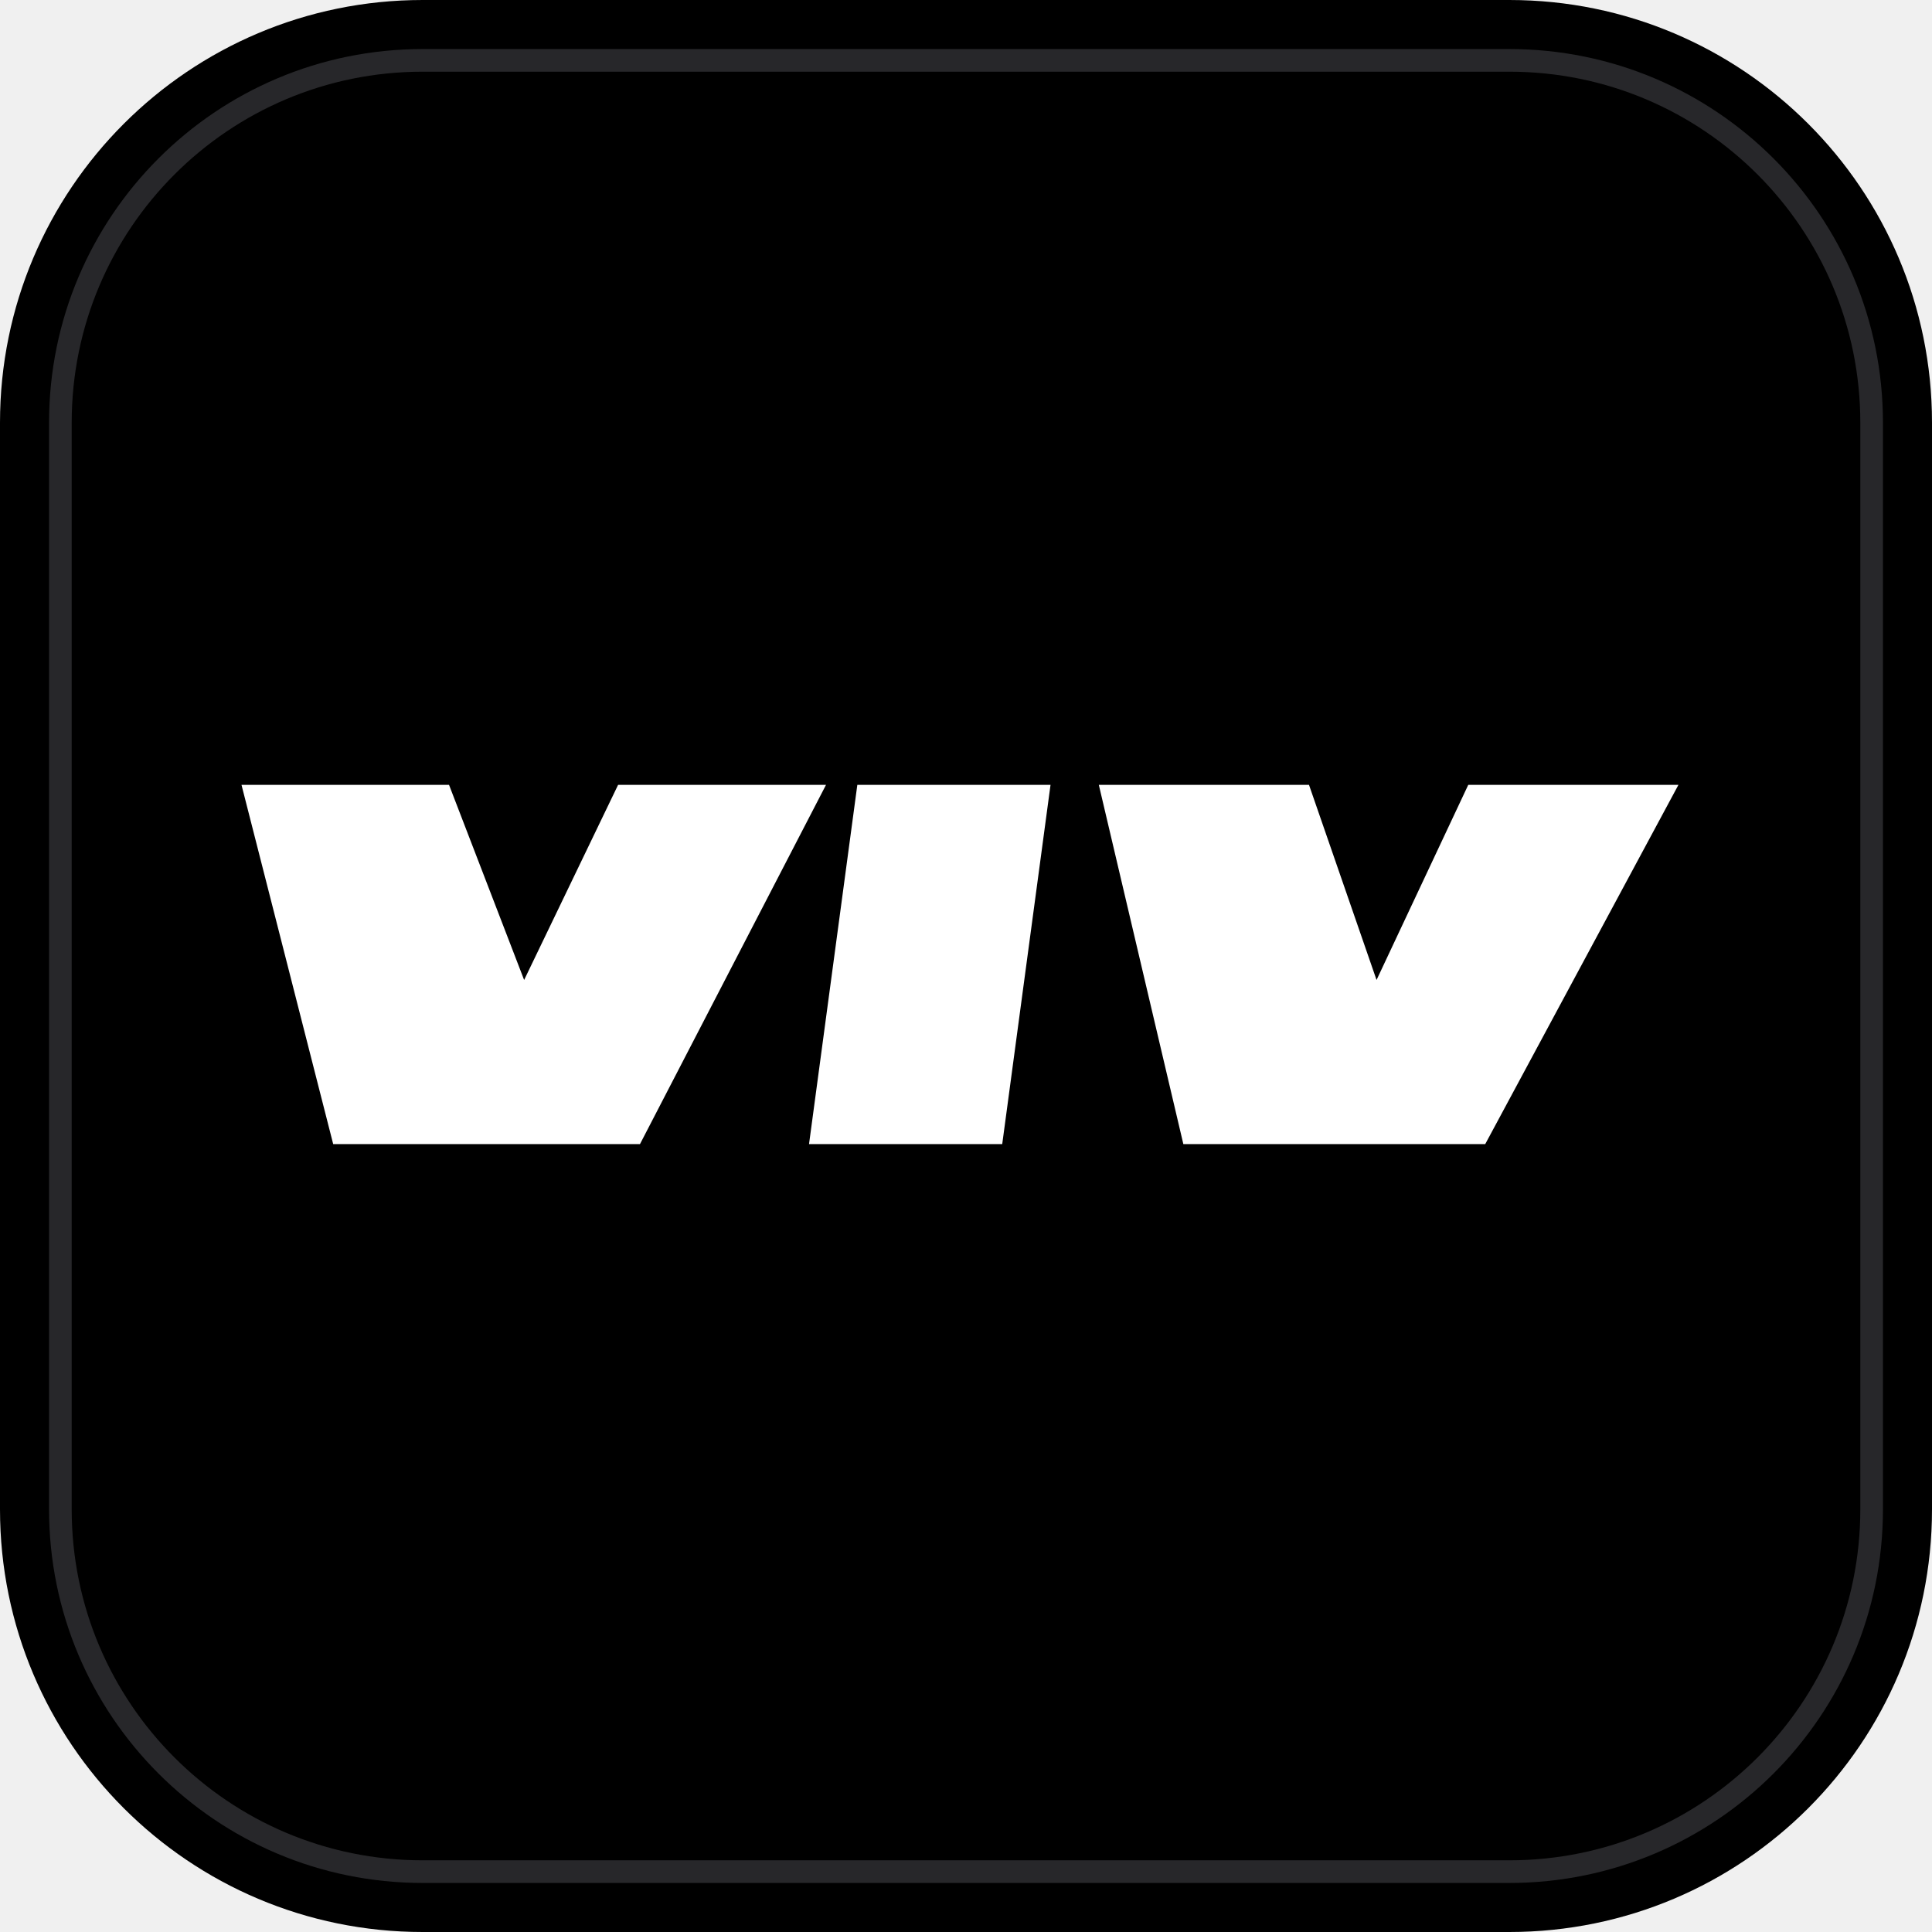
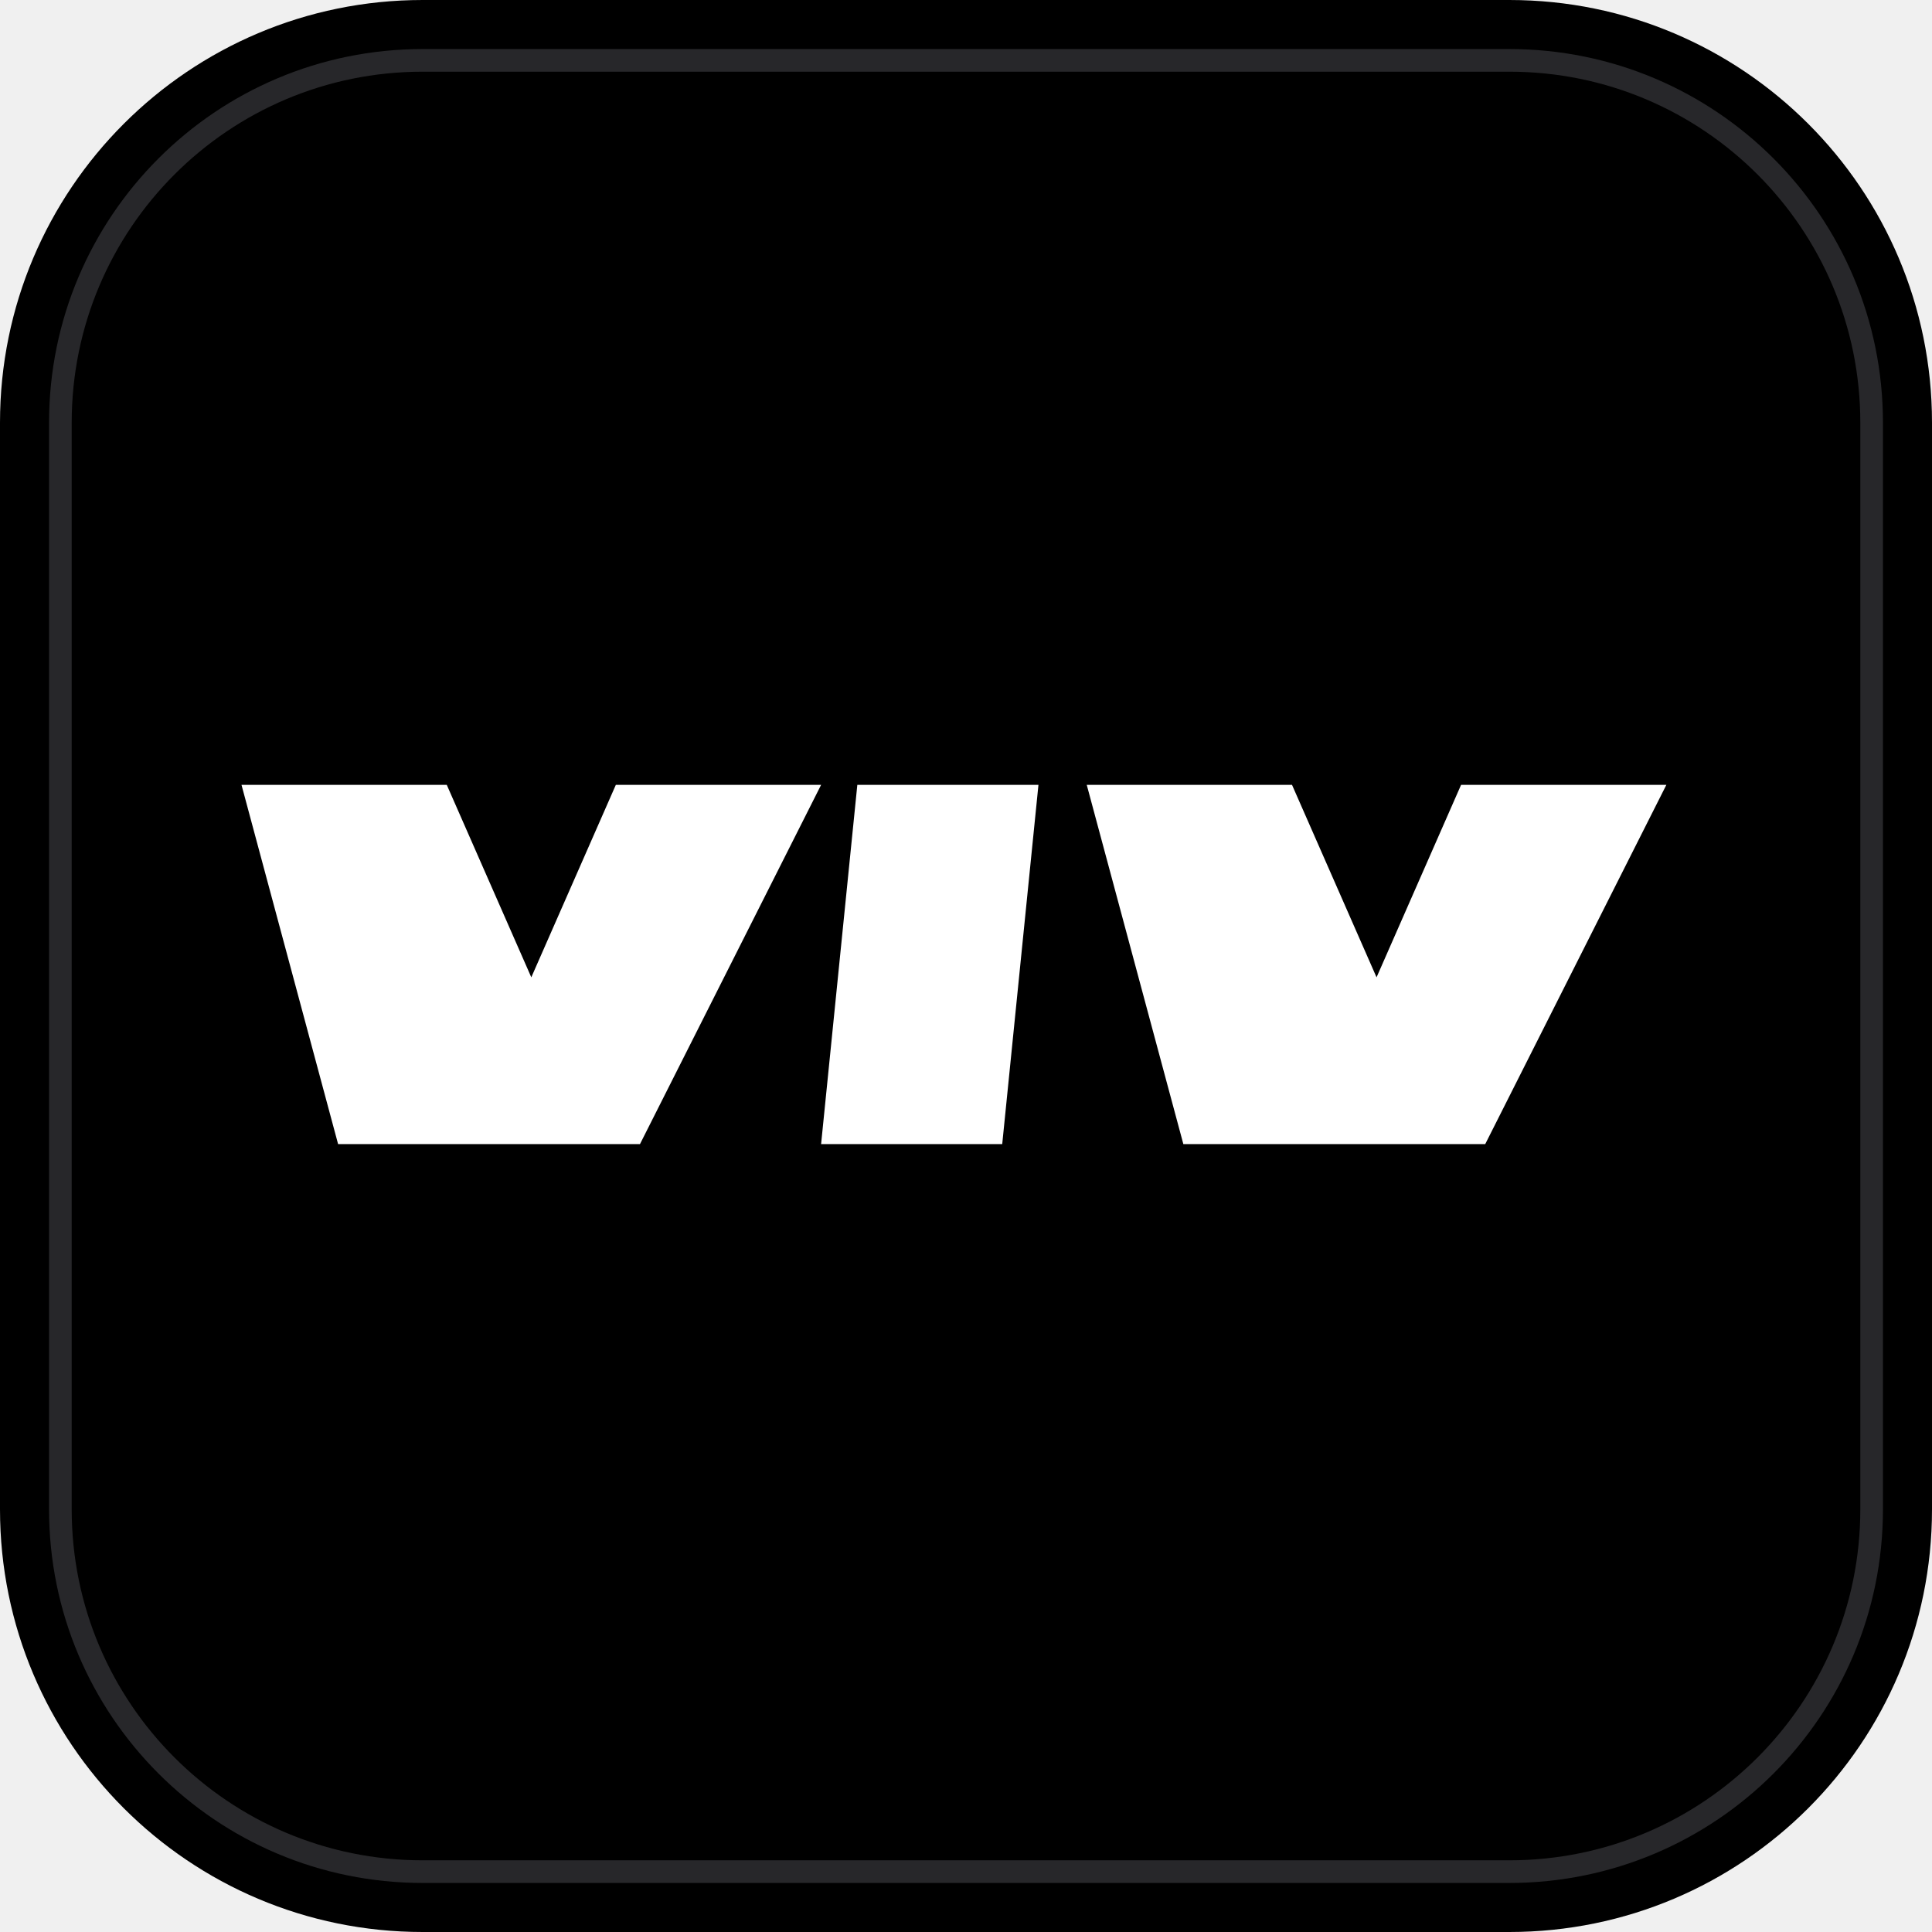
<svg xmlns="http://www.w3.org/2000/svg" viewBox="0 0 512 512" width="512" height="512">
  <rect width="512" height="512" rx="112" fill="#000000" />
  <rect x="16" y="16" width="480" height="480" rx="96" fill="none" stroke="#27272a" stroke-width="6" />
-   <polygon points="64.0,208.0 119.0,208.0 138.9,259.7 163.8,208.0 218.9,208.0 169.6,303.2 88.3,303.2" fill="#ffffff" />
-   <polygon points="227.2,208.0 278.4,208.0 265.6,303.2 214.4,303.2" fill="#ffffff" />
-   <polygon points="291.2,208.0 346.9,208.0 364.8,259.7 389.1,208.0 444.8,208.0 393.6,303.2 313.6,303.2" fill="#ffffff" />
+   <polygon points="64.0,208.0 118.4,208.0 140.8,259.0 163.2,208.0 217.6,208.0 169.6,303.2 89.6,303.2" fill="#ffffff" />
+   <polygon points="227.2,208.0 275.2,208.0 265.6,303.2 217.6,303.2" fill="#ffffff" />
+   <polygon points="288.0,208.0 342.4,208.0 364.8,259.0 387.2,208.0 441.6,208.0 393.6,303.2 313.6,303.2" fill="#ffffff" />
</svg>
